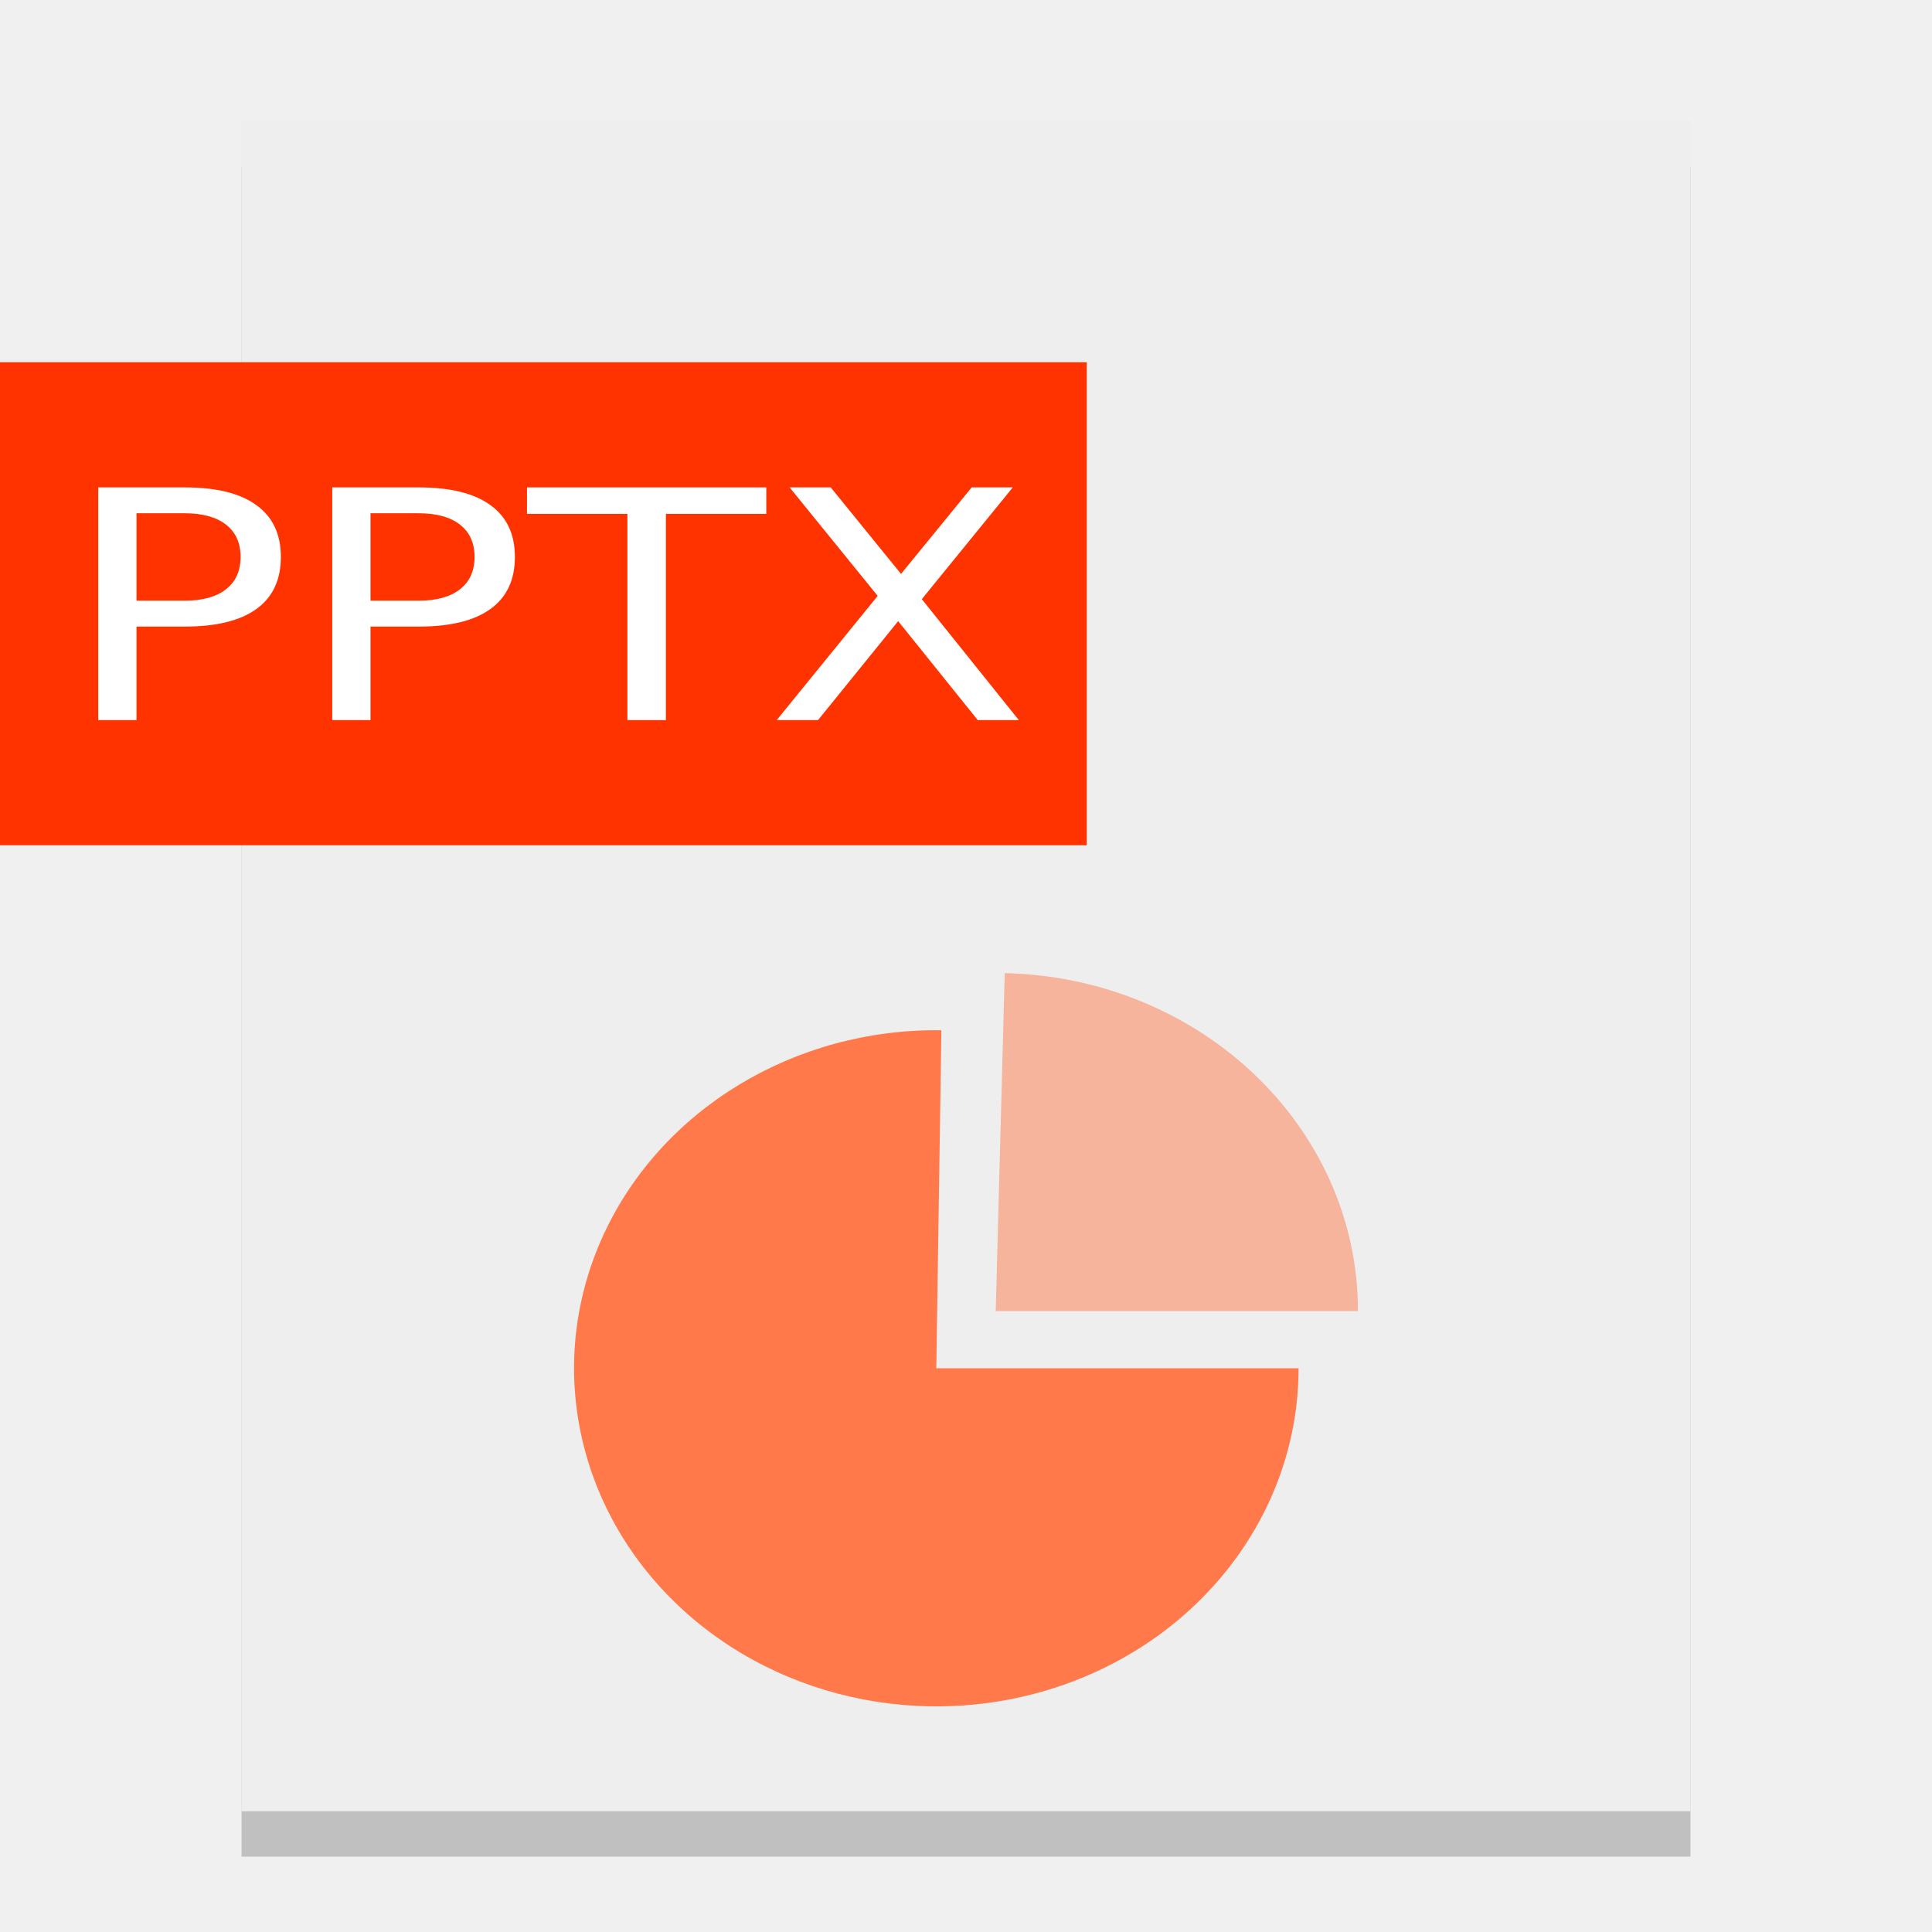
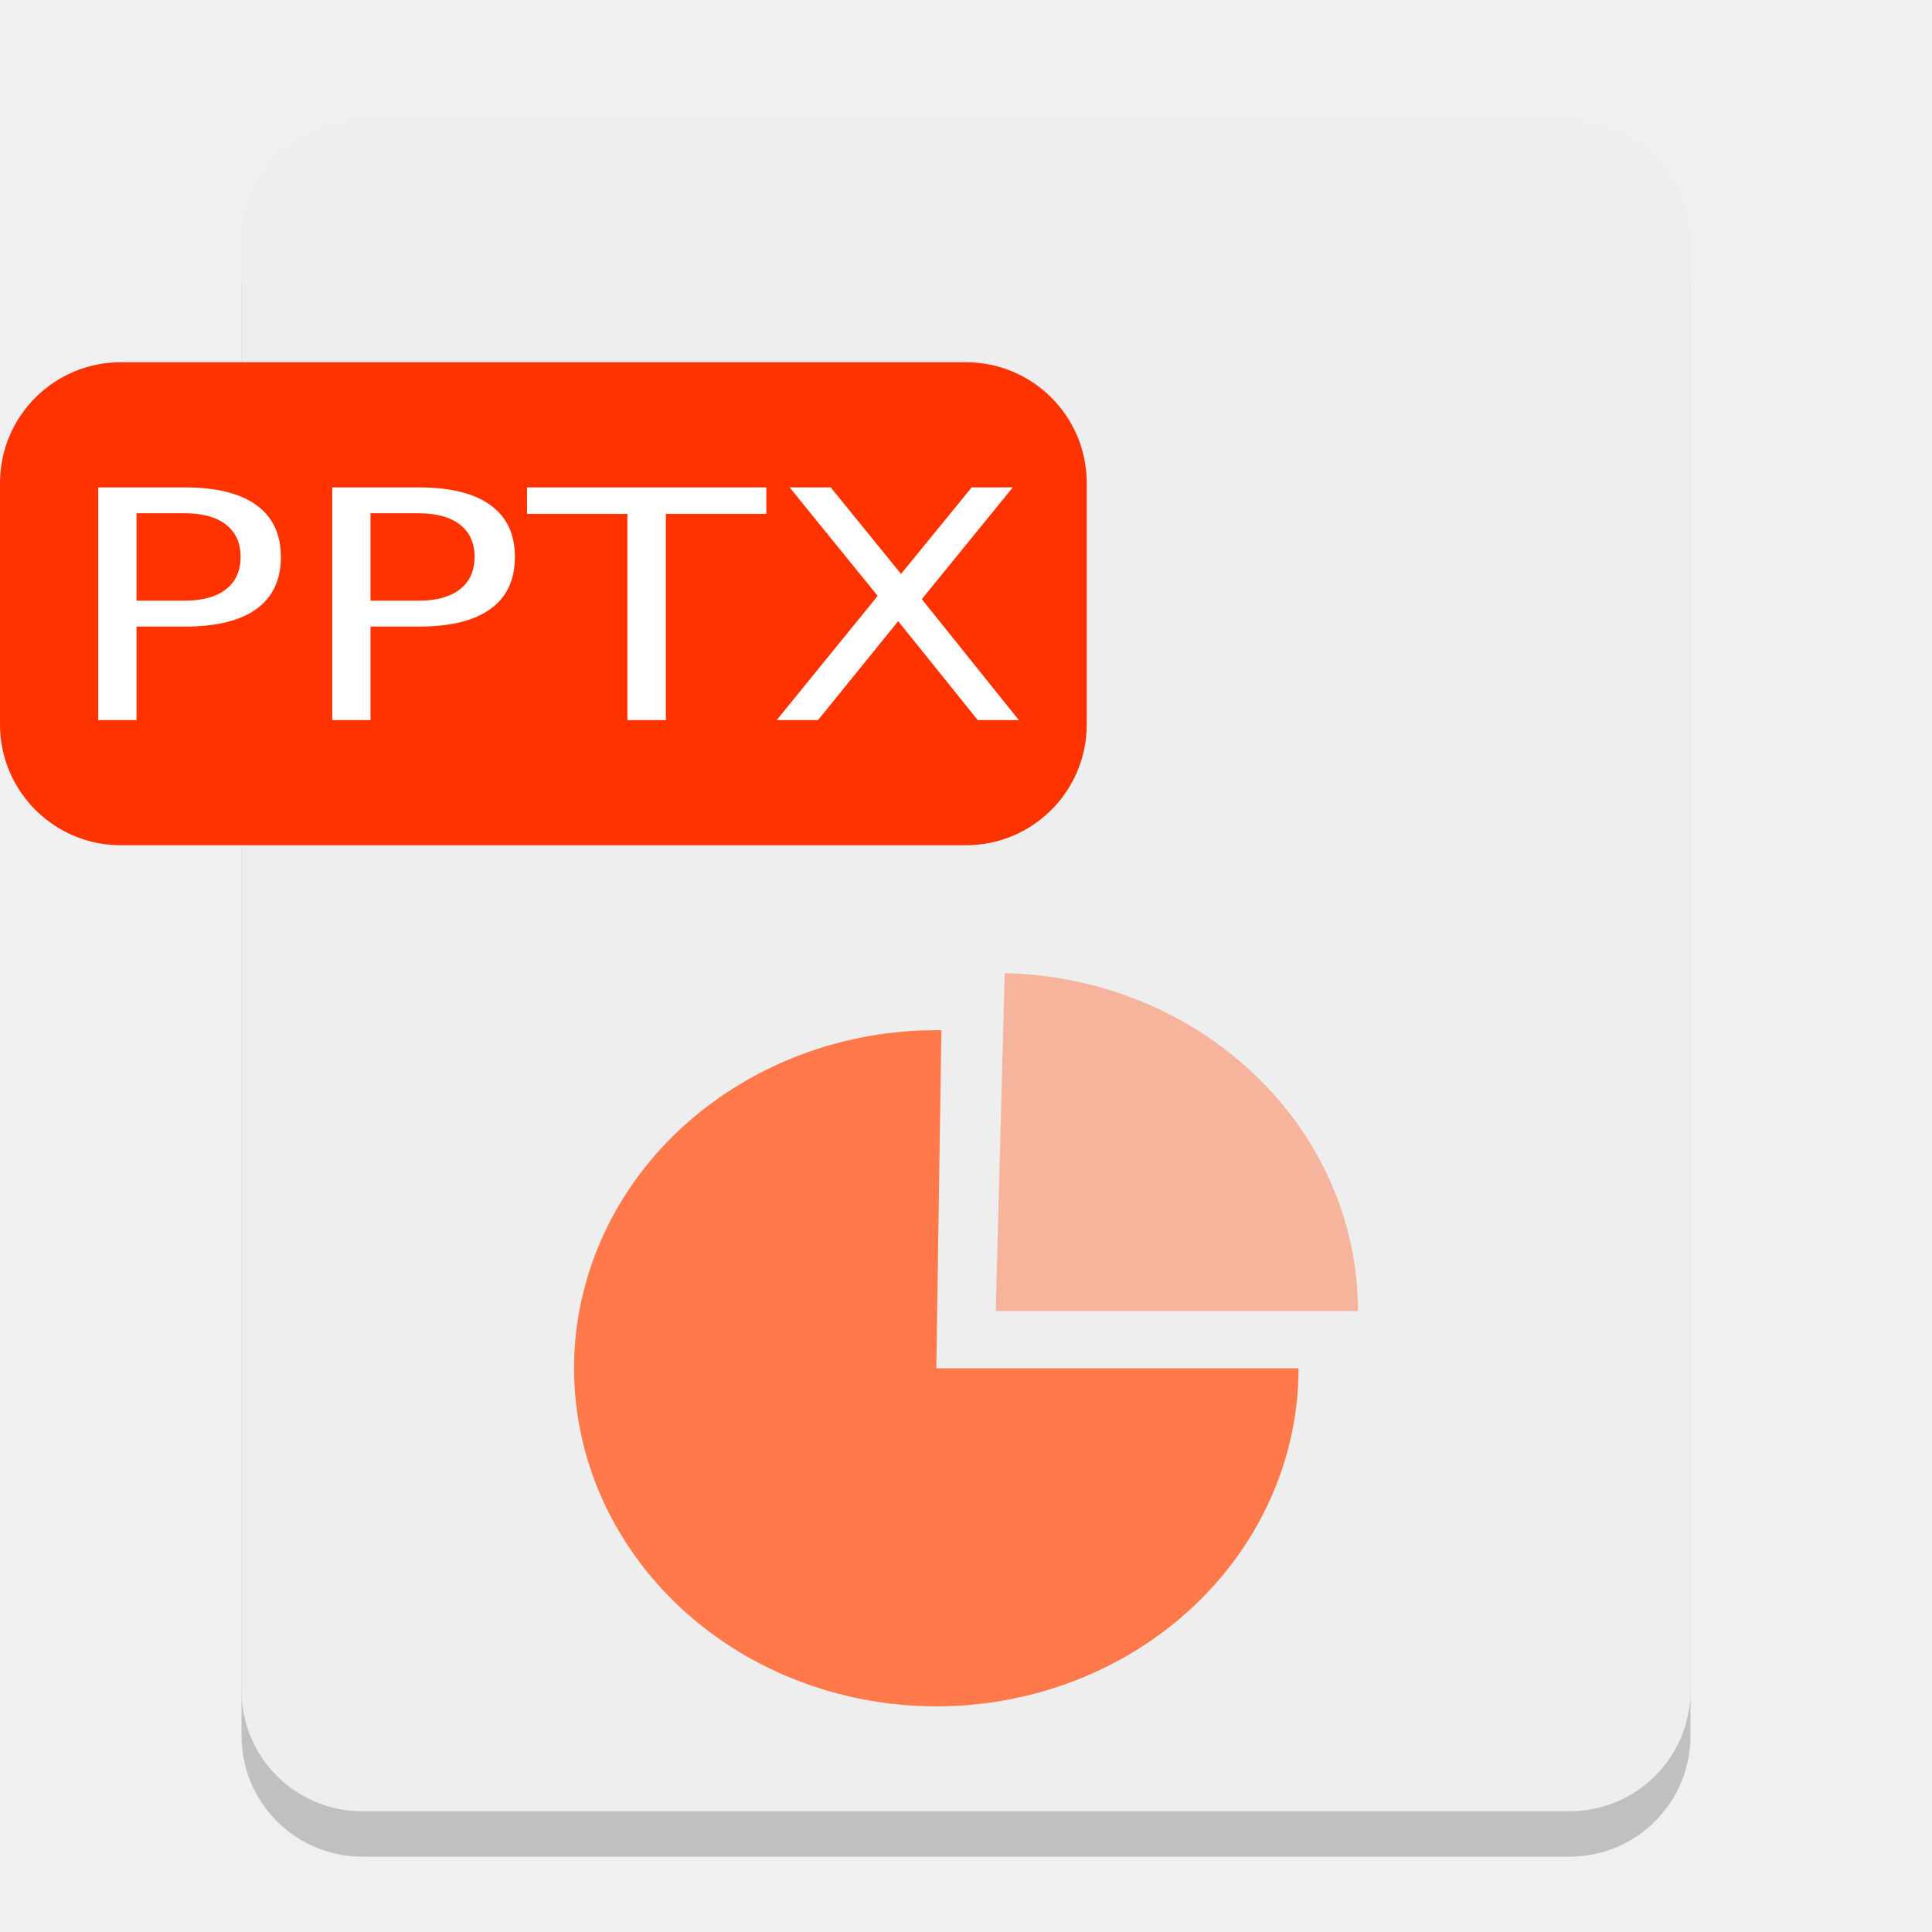
<svg xmlns="http://www.w3.org/2000/svg" xmlns:xlink="http://www.w3.org/1999/xlink" width="32" height="32" id="svg2" version="1.1">
  <defs id="defs4">
    <linearGradient id="linearGradient902">
      <stop id="stop898" offset="0" style="stop-color:#770087;stop-opacity:1;" />
      <stop id="stop900" offset="1" style="stop-color:#452981;stop-opacity:1" />
    </linearGradient>
    <linearGradient id="linearGradient899">
      <stop id="stop895" style="stop-color:#f282f1;stop-opacity:1" offset="0" />
      <stop id="stop897" style="stop-color:#a56de2;stop-opacity:1" offset="1" />
    </linearGradient>
    <linearGradient id="linearGradient916">
      <stop id="stop912" style="stop-color:#ffffff;stop-opacity:1" offset="0" />
      <stop id="stop914" style="stop-color:#fafafa;stop-opacity:1" offset="1" />
    </linearGradient>
    <linearGradient id="linearGradient3688-166-749-654">
      <stop id="stop3088" style="stop-color:#181818;stop-opacity:1" offset="0" />
      <stop id="stop3090" style="stop-color:#181818;stop-opacity:0" offset="1" />
    </linearGradient>
    <linearGradient id="linearGradient3688-464-309-604">
      <stop id="stop3094" style="stop-color:#181818;stop-opacity:1" offset="0" />
      <stop id="stop3096" style="stop-color:#181818;stop-opacity:0" offset="1" />
    </linearGradient>
    <linearGradient id="linearGradient3702-501-757-795">
      <stop id="stop3100" style="stop-color:#181818;stop-opacity:0" offset="0" />
      <stop id="stop3102" style="stop-color:#181818;stop-opacity:1" offset="0.5" />
      <stop id="stop3104" style="stop-color:#181818;stop-opacity:0" offset="1" />
    </linearGradient>
    <radialGradient xlink:href="#linearGradient3688-166-749-654" id="radialGradient4730" gradientUnits="userSpaceOnUse" gradientTransform="matrix(3.206054,2.6349059e-7,-8.2185947e-8,1.000008,36.98101,15.99962)" cx="4.996" cy="43.5" fx="4.996" fy="43.5" r="2.5" />
    <radialGradient xlink:href="#linearGradient3688-464-309-604" id="radialGradient4732" gradientUnits="userSpaceOnUse" gradientTransform="matrix(3.163875,0,0,0.9999999,-29.70299,-103.0001)" cx="4.993" cy="43.5" fx="4.993" fy="43.5" r="2.5" />
    <linearGradient xlink:href="#linearGradient3702-501-757-795" id="linearGradient4734" gradientUnits="userSpaceOnUse" gradientTransform="matrix(1.392857,0,0,0.7142856,-0.0214163,28.42862)" x1="25.058" y1="47.028" x2="25.058" y2="39.999" />
    <linearGradient gradientTransform="matrix(1.432432,0,0,1.436283,-7.37838,-7.399552)" gradientUnits="userSpaceOnUse" xlink:href="#linearGradient3924-2-2-5-8" id="linearGradient3381-5-4" y2="46.23" x2="38.66" y1="5.848" x1="38.66" />
    <linearGradient id="linearGradient3924-2-2-5-8">
      <stop offset="0" style="stop-color:#ffffff;stop-opacity:1" id="stop3926-9-4-9-6" />
      <stop offset="0.063" style="stop-color:#ffffff;stop-opacity:0.235" id="stop3928-9-8-6-5" />
      <stop offset="0.951" style="stop-color:#ffffff;stop-opacity:0.157" id="stop3930-3-5-1-7" />
      <stop offset="1" style="stop-color:#ffffff;stop-opacity:0.392" id="stop3932-8-0-4-8" />
    </linearGradient>
    <linearGradient gradientTransform="matrix(0.4705476,0,0,0.4745763,-60.68865,-0.1484071)" gradientUnits="userSpaceOnUse" xlink:href="#linearGradient916" id="linearGradient5809" y2="55.027" x2="161.977" y1="10.027" x1="161.977" />
    <linearGradient y2="63.027" x2="161.977" y1="5.152" x1="161.977" gradientTransform="matrix(0.4705882,0,0,0.4745763,-60.69526,-0.1484071)" gradientUnits="userSpaceOnUse" id="linearGradient910" xlink:href="#linearGradient899" />
    <linearGradient gradientUnits="userSpaceOnUse" y2="60" x2="32" y1="0" x1="32" id="linearGradient904" xlink:href="#linearGradient902" />
    <linearGradient y2="63.027" x2="161.977" y1="5.152" x1="161.977" gradientTransform="matrix(0.9411765,0,0,0.9491525,-73.04401,10.80159)" gradientUnits="userSpaceOnUse" id="linearGradient910-3" xlink:href="#linearGradient899" />
    <linearGradient y2="63.027" x2="161.977" y1="5.152" x1="161.977" gradientTransform="matrix(0.4705476,0,0,0.4745763,-76.30513,-44.36035)" gradientUnits="userSpaceOnUse" id="linearGradient910-5" xlink:href="#linearGradient899" />
    <filter style="color-interpolation-filters:sRGB" id="filter1218" x="-0.001" width="1.001" y="-0" height="1.001">
      <feGaussianBlur stdDeviation="0.005" id="feGaussianBlur1220" />
    </filter>
  </defs>
-   <rect width="23.998" height="28" rx="0" ry="0" x="4.001" y="2.752" id="rect4897-1" style="opacity:0.2;vector-effect:none;fill:#000000;fill-opacity:1;stroke:none;stroke-width:0.473;stroke-linecap:butt;stroke-linejoin:miter;stroke-miterlimit:4;stroke-dasharray:none;stroke-dashoffset:0;stroke-opacity:1;filter:url(#filter1218)" />
-   <rect width="24" height="28" rx="0" ry="0" x="4" y="2" id="rect4897" style="opacity:1;vector-effect:none;fill:#eeeeee;fill-opacity:1;stroke:none;stroke-width:0.473;stroke-linecap:butt;stroke-linejoin:miter;stroke-miterlimit:4;stroke-dasharray:none;stroke-dashoffset:0;stroke-opacity:1" />
-   <rect y="6" x="0" height="8" width="18" id="rect7379" style="opacity:1;fill:#ff3300;fill-opacity:1;stroke:none;stroke-width:0.428" />
+   <path width="23.998" height="28" rx="0" ry="0" x="4.001" y="2.752" id="rect4897-1" style="opacity:0.2;vector-effect:none;fill:#000000;fill-opacity:1;stroke:none;stroke-width:0.473;stroke-linecap:butt;stroke-linejoin:miter;stroke-miterlimit:4;stroke-dasharray:none;stroke-dashoffset:0;stroke-opacity:1;filter:url(#filter1218)" d="M 6.001,2.752 H 25.999 a 2,2 45 0 1 2,2 V 28.752 a 2,2 135 0 1 -2,2 H 6.001 a 2,2 45 0 1 -2,-2 V 4.752 a 2,2 135 0 1 2,-2 z" />
+   <path width="24" height="28" rx="0" ry="0" x="4" y="2" id="rect4897" style="opacity:1;vector-effect:none;fill:#eeeeee;fill-opacity:1;stroke:none;stroke-width:0.473;stroke-linecap:butt;stroke-linejoin:miter;stroke-miterlimit:4;stroke-dasharray:none;stroke-dashoffset:0;stroke-opacity:1" d="m 6,2 h 20 a 2,2 45 0 1 2,2 v 24 a 2,2 135 0 1 -2,2 H 6 A 2,2 45 0 1 4,28 V 4 A 2,2 135 0 1 6,2 Z" />
+   <path y="6" x="0" height="8" width="18" id="rect7379" style="opacity:1;fill:#ff3300;fill-opacity:1;stroke:none;stroke-width:0.428" d="m 2,6 h 14 a 2,2 45 0 1 2,2 v 4 a 2,2 135 0 1 -2,2 L 2,14 A 2,2 45 0 1 0,12 V 8 A 2,2 135 0 1 2,6 Z" />
  <g id="g8481" transform="translate(-0.06072092)">
    <path id="path1446" style="opacity:1;fill:#ff794b;fill-opacity:1;stroke:none;stroke-width:0.249;stroke-miterlimit:4;stroke-dasharray:none;stroke-opacity:1" d="m 21.569,22.663 a 6,5.6 0 0 1 -3.723,5.181 6,5.6 0 0 1 -6.549,-1.249 6,5.6 0 0 1 -1.247,-6.129 6,5.6 0 0 1 5.603,-3.402 l -0.084,5.599 z" />
    <path transform="scale(1,-1)" id="path1446-9" style="opacity:0.5;fill:#ff794b;fill-opacity:1;stroke:none;stroke-width:0.249;stroke-miterlimit:4;stroke-dasharray:none;stroke-opacity:1" d="m 22.553,-21.716 a 6,5.6 0 0 1 -5.851,5.598 l -0.149,-5.598 z" />
  </g>
  <g aria-label="PPTX" id="text3877" style="font-size:6.667px;line-height:1.25" transform="matrix(0.9640291,0,0,0.7930936,0.57514,2.069063)">
    <path d="m 1.749,8.11 v 1.826 h 0.827 q 0.459,0 0.71,-0.238 0.251,-0.238 0.251,-0.677 0,-0.436 -0.251,-0.674 Q 3.035,8.11 2.576,8.11 Z M 1.091,7.57 h 1.484 q 0.817,0 1.234,0.371 0.42,0.368 0.42,1.081 0,0.719 -0.42,1.087 -0.417,0.368 -1.234,0.368 H 1.749 v 1.953 H 1.091 Z" style="fill:#ffffff" id="path49" />
    <path d="m 5.769,8.11 v 1.826 h 0.827 q 0.459,0 0.71,-0.238 0.251,-0.238 0.251,-0.677 0,-0.436 -0.251,-0.674 Q 7.055,8.11 6.596,8.11 Z M 5.112,7.57 h 1.484 q 0.817,0 1.234,0.371 0.42,0.368 0.42,1.081 0,0.719 -0.42,1.087 -0.417,0.368 -1.234,0.368 H 5.769 v 1.953 H 5.112 Z" style="fill:#ffffff" id="path51" />
    <path d="M 8.458,7.57 H 12.569 V 8.123 H 10.844 V 12.43 H 10.183 V 8.123 H 8.458 Z" style="fill:#ffffff" id="path53" />
    <path d="m 12.97,7.57 h 0.706 l 1.208,1.807 1.214,-1.807 h 0.706 l -1.563,2.334 1.667,2.526 h -0.706 l -1.367,-2.067 -1.377,2.067 h -0.71 l 1.735,-2.594 z" style="fill:#ffffff" id="path55" />
  </g>
</svg>
